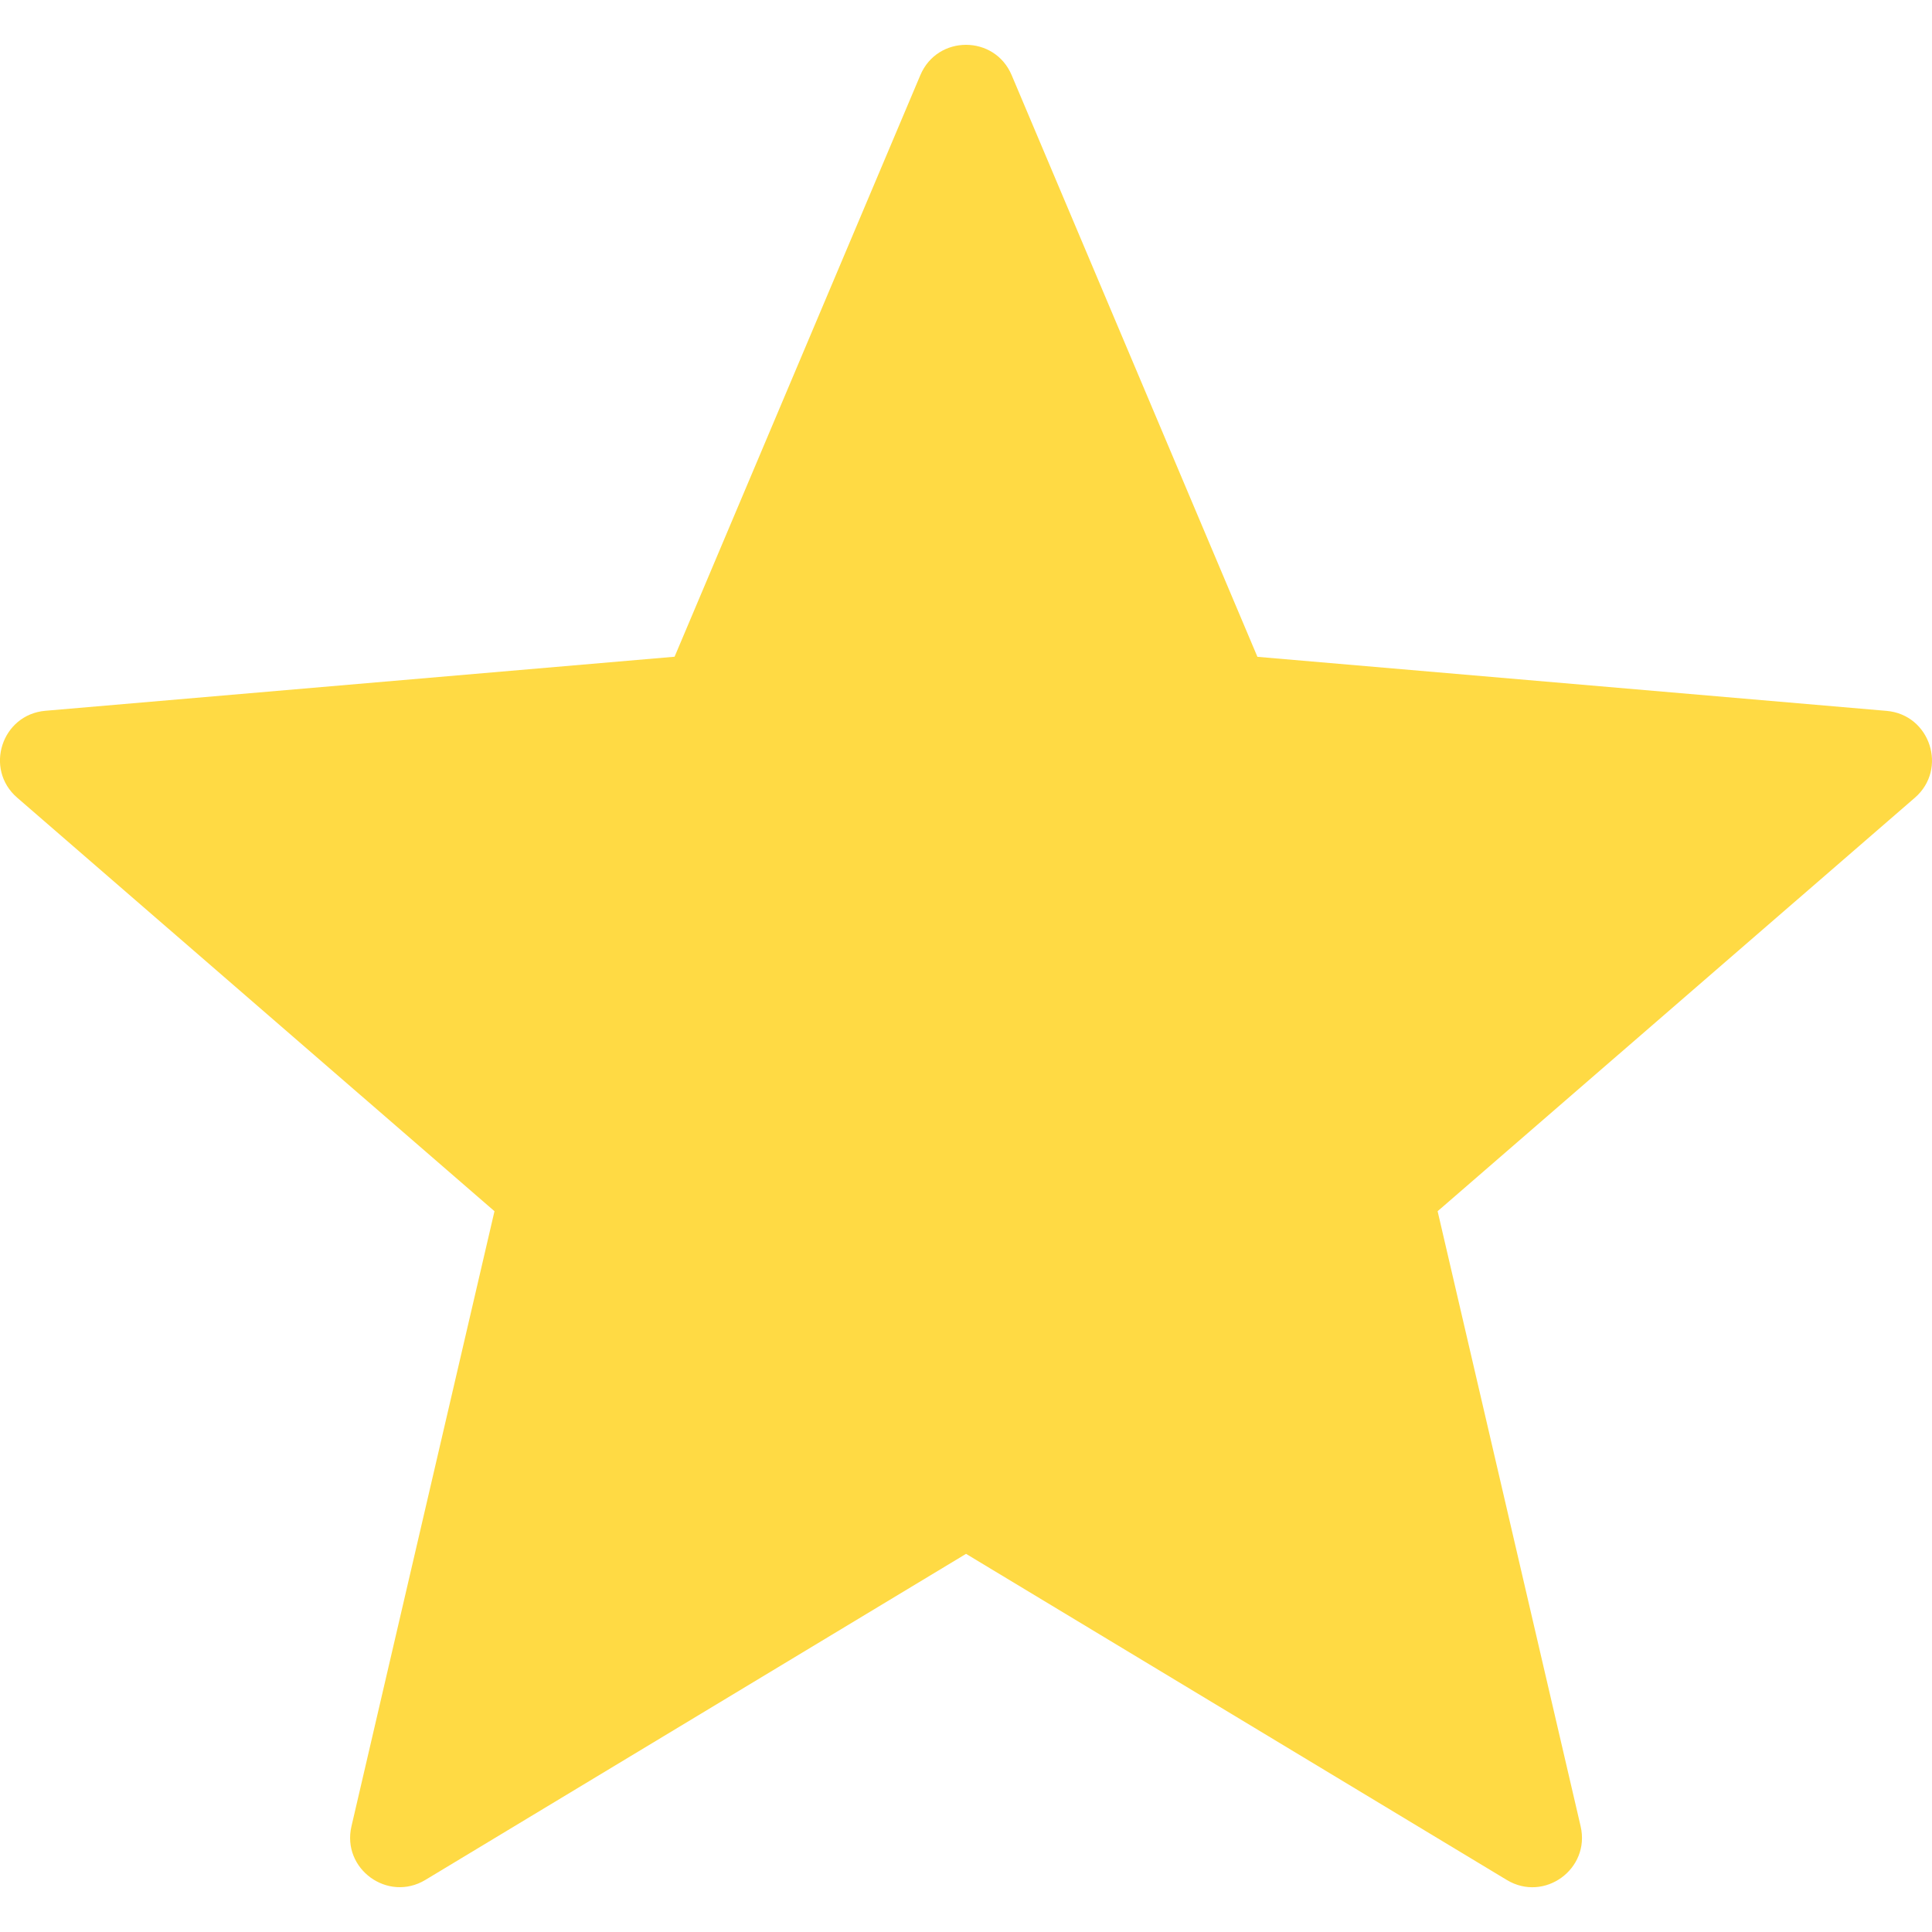
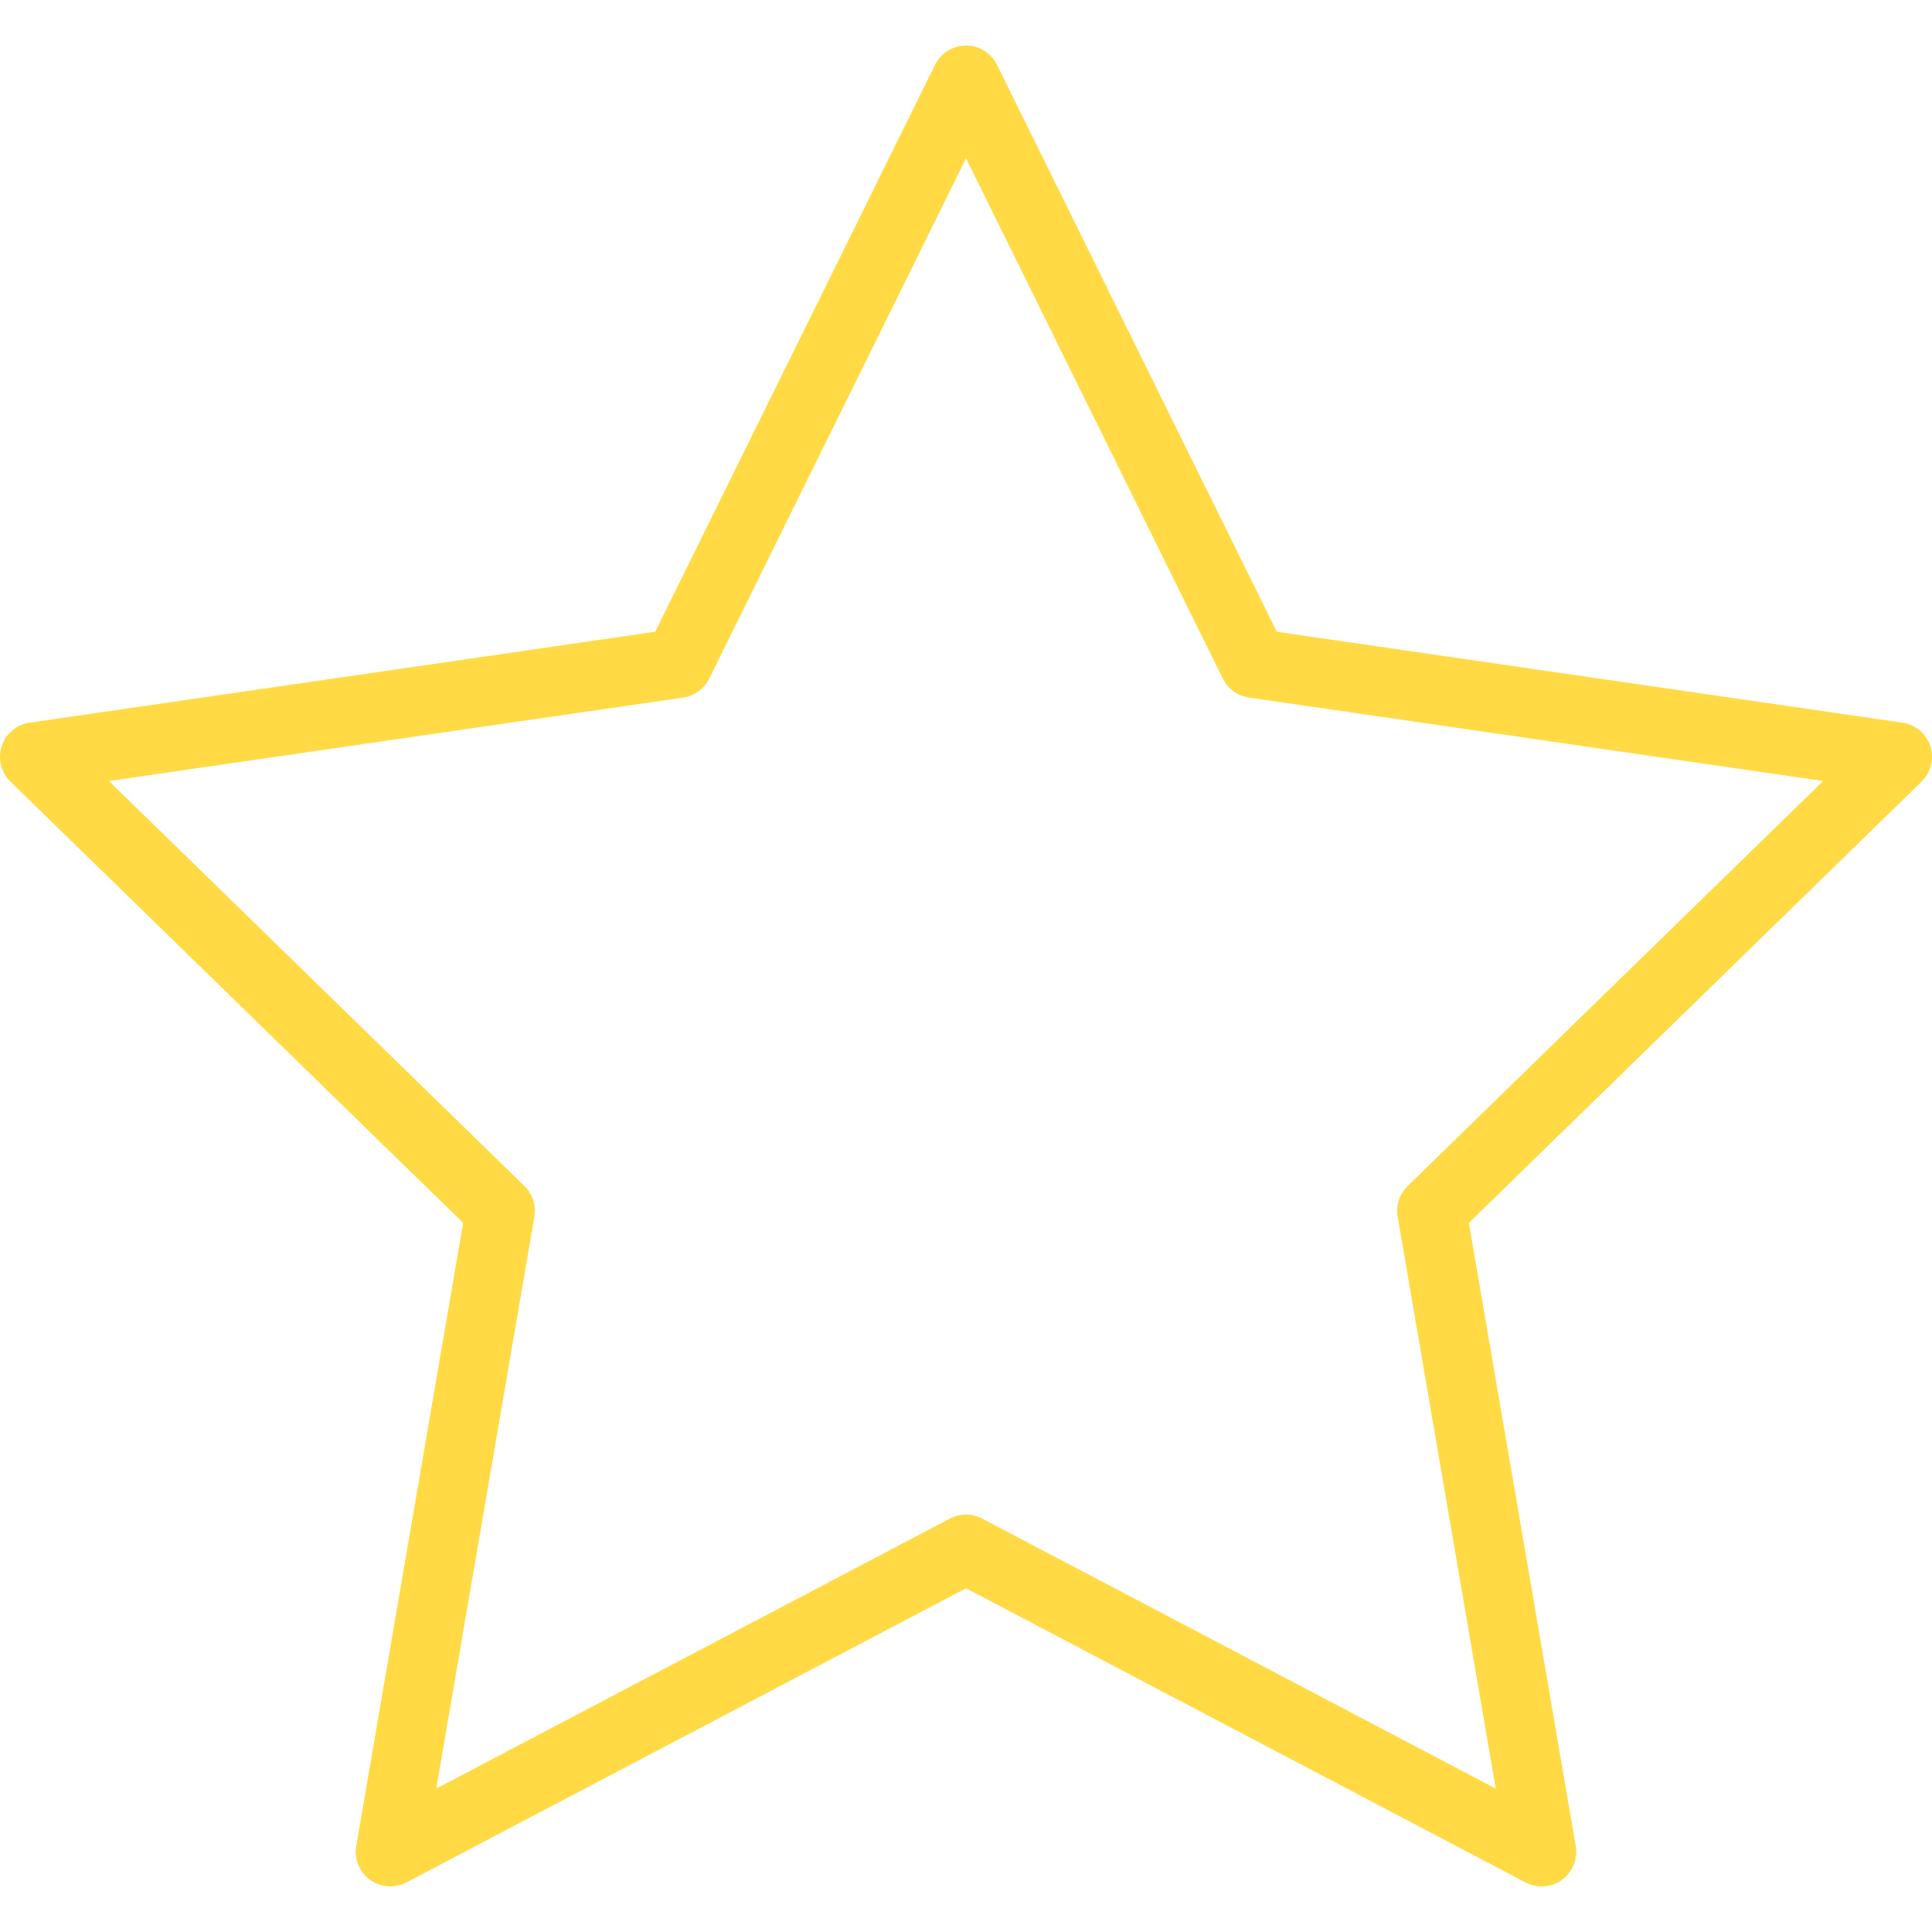
- <svg xmlns="http://www.w3.org/2000/svg" version="1.1" viewBox="0 0 19.481 19.481" enable-background="new 0 0 19.481 19.481" width="512px" height="512px">
+ <svg xmlns="http://www.w3.org/2000/svg" version="1.1" id="Capa_1" x="0px" y="0px" viewBox="0 0 55.867 55.867" style="enable-background:new 0 0 55.867 55.867;" xml:space="preserve" width="512px" height="512px">
+   <path d="M11.287,54.548c-0.207,0-0.414-0.064-0.588-0.191c-0.308-0.224-0.462-0.603-0.397-0.978l3.091-18.018L0.302,22.602  c-0.272-0.266-0.37-0.663-0.253-1.024c0.118-0.362,0.431-0.626,0.808-0.681l18.09-2.629l8.091-16.393  c0.168-0.342,0.516-0.558,0.896-0.558l0,0c0.381,0,0.729,0.216,0.896,0.558l8.09,16.393l18.091,2.629  c0.377,0.055,0.689,0.318,0.808,0.681c0.117,0.361,0.02,0.759-0.253,1.024L42.475,35.363l3.09,18.017  c0.064,0.375-0.09,0.754-0.397,0.978c-0.308,0.226-0.717,0.255-1.054,0.076l-16.18-8.506l-16.182,8.506  C11.606,54.51,11.446,54.548,11.287,54.548z M3.149,22.584l12.016,11.713c0.235,0.229,0.343,0.561,0.287,0.885L12.615,51.72  l14.854-7.808c0.291-0.154,0.638-0.154,0.931,0l14.852,7.808l-2.836-16.538c-0.056-0.324,0.052-0.655,0.287-0.885l12.016-11.713  l-16.605-2.413c-0.326-0.047-0.607-0.252-0.753-0.547L27.934,4.578l-7.427,15.047c-0.146,0.295-0.427,0.5-0.753,0.547L3.149,22.584z  " fill="#FFDA44" />
  <g>
-     <path d="m10.201,.758l2.478,5.865 6.344,.545c0.44,0.038 0.619,0.587 0.285,0.876l-4.812,4.169 1.442,6.202c0.1,0.431-0.367,0.77-0.745,0.541l-5.452-3.288-5.452,3.288c-0.379,0.228-0.845-0.111-0.745-0.541l1.442-6.202-4.813-4.17c-0.334-0.289-0.156-0.838 0.285-0.876l6.344-.545 2.478-5.864c0.172-0.408 0.749-0.408 0.921,0z" fill="#FFDA44" />
-   </g>
+ </g>
+   <g>
+ </g>
+   <g>
+ </g>
+   <g>
+ </g>
+   <g>
+ </g>
+   <g>
+ </g>
+   <g>
+ </g>
+   <g>
+ </g>
+   <g>
+ </g>
+   <g>
+ </g>
+   <g>
+ </g>
+   <g>
+ </g>
+   <g>
+ </g>
+   <g>
+ </g>
+   <g>
+ </g>
</svg>
